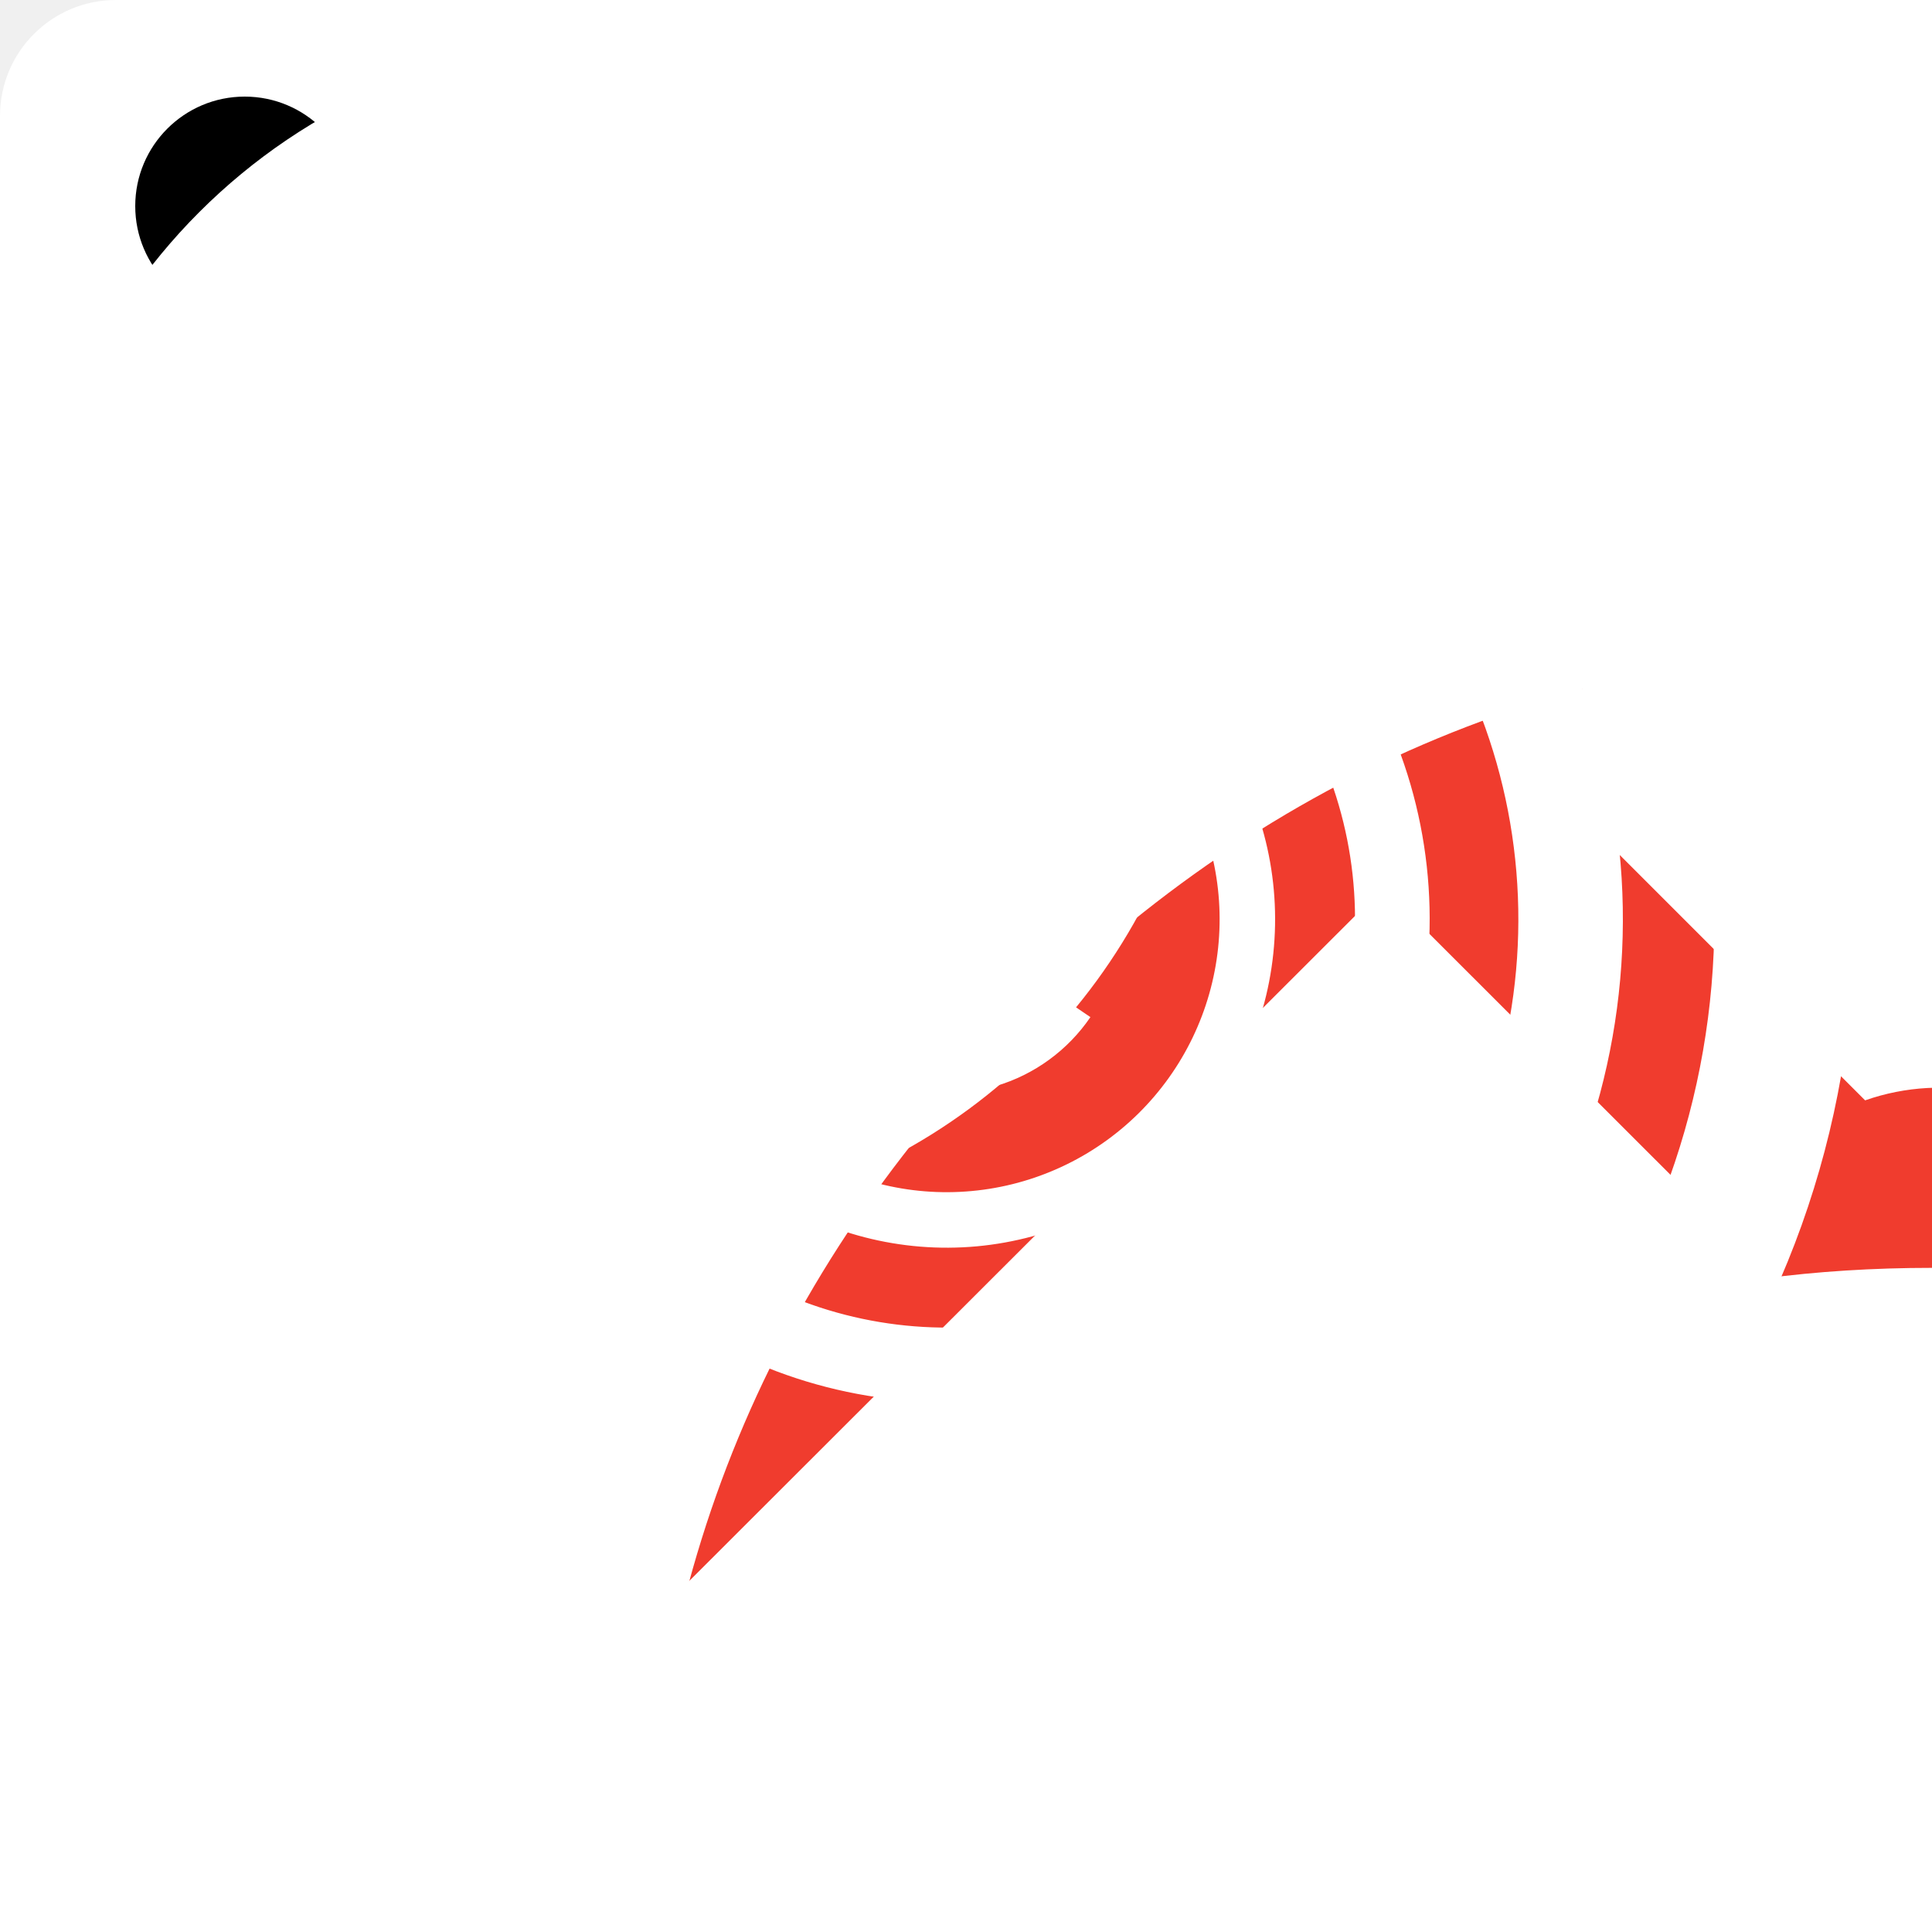
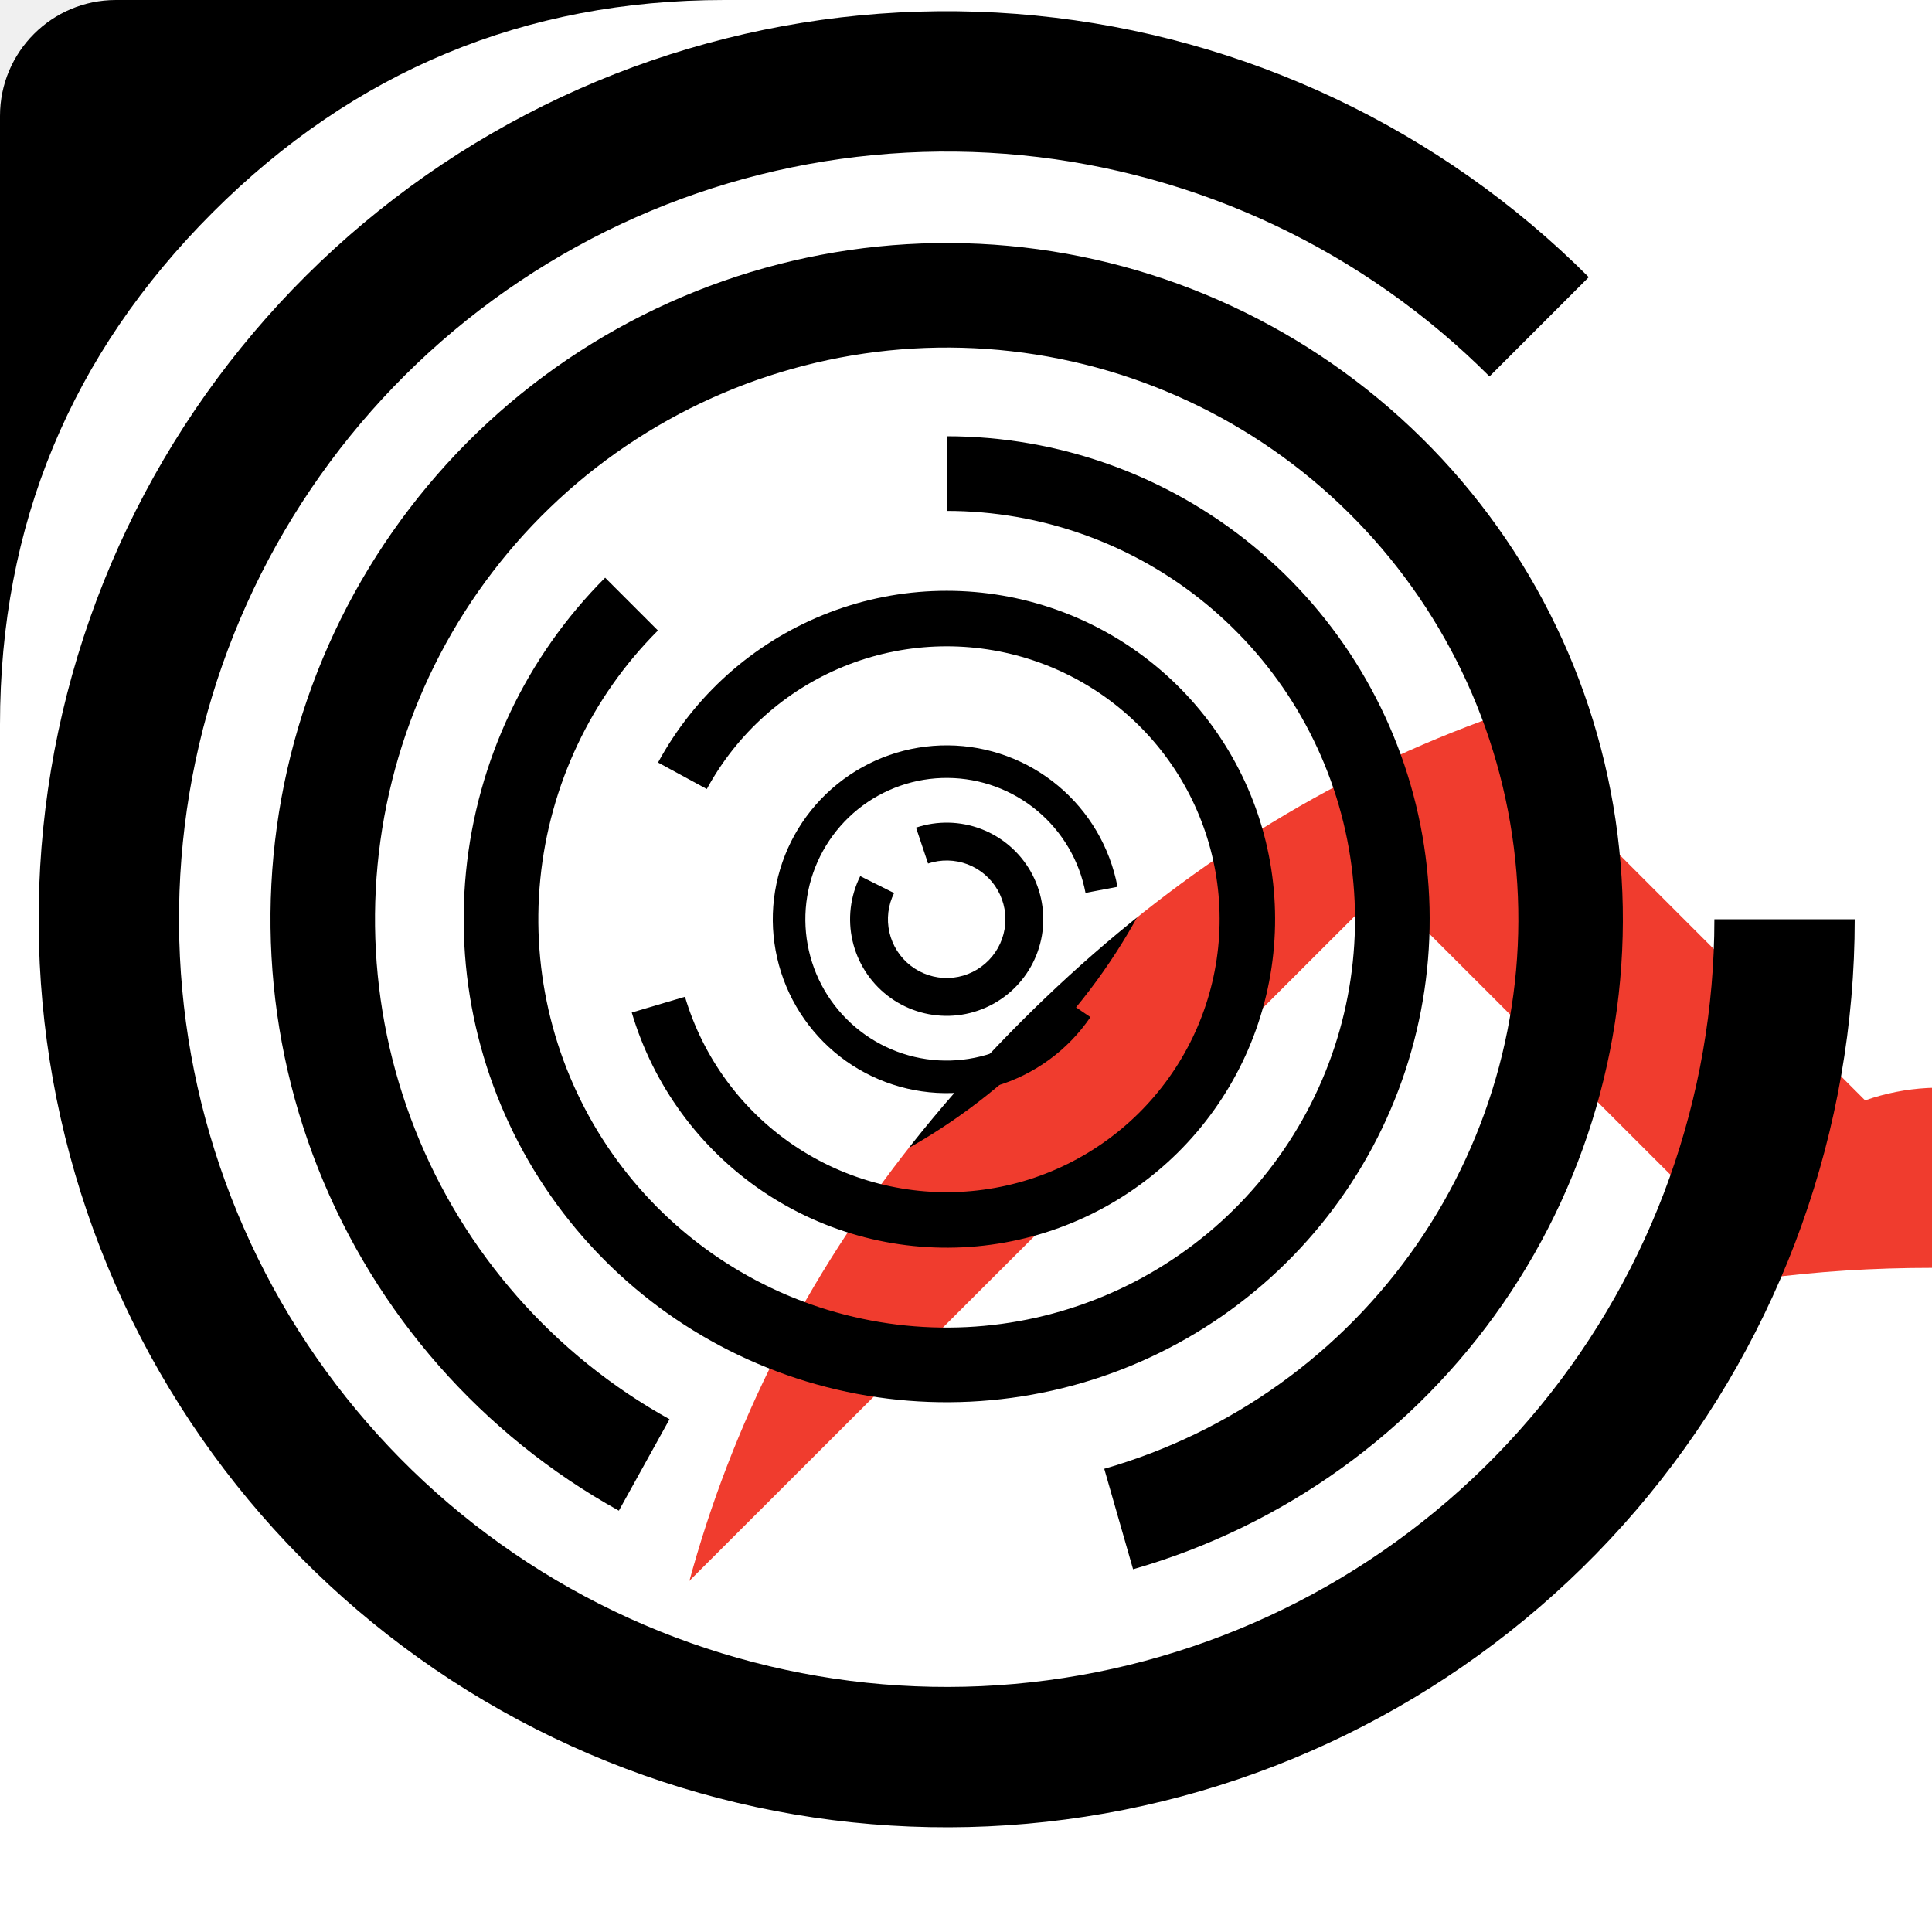
<svg xmlns="http://www.w3.org/2000/svg" width="50" height="50" viewBox="0 0 50 50" fill="none">
  <g id="telegram">
-     <path d="M32.159 0.341L1.15 12.581C-0.098 13.151 -0.52 14.292 0.849 14.912L8.804 17.5L28.038 5.332C29.088 4.568 30.163 4.772 29.238 5.612L12.719 20.922L12.2 27.402C12.68 28.402 13.56 28.407 14.122 27.91L18.692 23.483L26.52 29.483C28.337 30.584 29.327 29.873 29.718 27.854L34.852 2.969C35.385 0.484 34.476 -0.611 32.159 0.341Z" fill="white" />
+     <path d="M32.159 0.341L1.15 12.581C-0.098 13.151 -0.52 14.292 0.849 14.912L8.804 17.5L28.038 5.332C29.088 4.568 30.163 4.772 29.238 5.612L12.719 20.922L12.2 27.402C12.68 28.402 13.56 28.407 14.122 27.91L18.692 23.483L26.52 29.483C28.337 30.584 29.327 29.873 29.718 27.854L34.852 2.969C35.385 0.484 34.476 -0.611 32.159 0.341Z" fill="currentColor" />
  </g>
  <g id="linkedin">
-     <rect width="32" height="32" rx="3" fill="white" />
+     <rect width="32" height="32" rx="3" fill="currentColor" />
    <path d="M6.333 2.5C4.769 2.5 3.5 3.769 3.5 5.333C3.5 6.898 4.769 8.167 6.333 8.167C7.898 8.167 9.167 6.898 9.167 5.333C9.167 3.769 7.898 2.5 6.333 2.5Z" fill="black" />
    <path d="M3.667 10.5C3.575 10.5 3.5 10.575 3.5 10.667V28C3.5 28.092 3.575 28.167 3.667 28.167H9C9.092 28.167 9.167 28.092 9.167 28V10.667C9.167 10.575 9.092 10.5 9 10.5H3.667Z" fill="black" />
    <path d="M12.333 10.5C12.241 10.5 12.167 10.575 12.167 10.667V28C12.167 28.092 12.241 28.167 12.333 28.167H17.667C17.759 28.167 17.833 28.092 17.833 28V18.667C17.833 18.004 18.097 17.368 18.566 16.899C19.034 16.43 19.67 16.167 20.333 16.167C20.996 16.167 21.632 16.43 22.101 16.899C22.57 17.368 22.833 18.004 22.833 18.667V28C22.833 28.092 22.908 28.167 23 28.167H28.333C28.425 28.167 28.5 28.092 28.5 28V16.507C28.5 13.271 25.686 10.74 22.466 11.033C21.474 11.123 20.492 11.37 19.575 11.763L17.833 12.509V10.667C17.833 10.575 17.759 10.5 17.667 10.5H12.333Z" fill="black" />
  </g>
  <g id="figma">
    <g clip-path="url(#clip0_4533_1212)">
      <path d="M76.562 0H23.438C10.493 0 0 10.493 0 23.438V76.562C0 89.507 10.493 100 23.438 100H76.562C89.507 100 100 89.507 100 76.562V23.438C100 10.493 89.507 0 76.562 0Z" fill="#F4F2ED" />
      <mask id="mask0_4533_1212" style="mask-type:luminance" maskUnits="userSpaceOnUse" x="23" y="10" width="53" height="80">
        <path d="M23.828 10.938H75.922V89.062H23.828V10.938Z" fill="white" />
      </mask>
      <g mask="url(#mask0_4533_1212)">
        <path d="M36.854 89.062C44.042 89.062 49.875 83.229 49.875 76.042V63.021H36.854C29.667 63.021 23.833 68.854 23.833 76.042C23.833 83.229 29.667 89.062 36.854 89.062Z" fill="#0ACF83" />
        <path d="M23.833 50C23.833 42.812 29.667 36.979 36.854 36.979H49.875V63.021H36.854C29.667 63.021 23.833 57.188 23.833 50Z" fill="#A259FF" />
        <path d="M23.833 23.958C23.833 16.771 29.667 10.938 36.854 10.938H49.875V36.979H36.854C29.667 36.979 23.833 31.146 23.833 23.958Z" fill="#F24E1E" />
        <path d="M49.875 10.938H62.896C70.083 10.938 75.917 16.771 75.917 23.958C75.917 31.146 70.083 36.979 62.896 36.979H49.875V10.938Z" fill="#FF7262" />
        <path d="M75.917 50C75.917 57.188 70.083 63.021 62.896 63.021C55.708 63.021 49.875 57.188 49.875 50C49.875 42.812 55.708 36.979 62.896 36.979C70.083 36.979 75.917 42.812 75.917 50Z" fill="#1ABCFE" />
      </g>
    </g>
    <defs>
      <clipPath id="clip0_4533_1212">
        <rect width="100" height="100" fill="white" />
      </clipPath>
    </defs>
  </g>
  <g id="git">
    <g clip-path="url(#clip0_4533_1197)">
      <path d="M76.562 0H23.438C10.493 0 0 10.493 0 23.438V76.562C0 89.507 10.493 100 23.438 100H76.562C89.507 100 100 89.507 100 76.562V23.438C100 10.493 89.507 0 76.562 0Z" fill="#F03C2E" />
      <mask id="mask0_4533_1197" style="mask-type:luminance" maskUnits="userSpaceOnUse" x="10" y="10" width="80" height="80">
        <path d="M10.938 10.938H89.062V89.062H10.938V10.938Z" fill="white" />
      </mask>
      <g mask="url(#mask0_4533_1197)">
        <path d="M87.588 46.521L53.479 12.412C52.775 11.708 51.879 11.229 50.903 11.034C49.927 10.84 48.915 10.94 47.996 11.321C47.386 11.574 46.831 11.945 46.364 12.412L39.284 19.492L48.269 28.477C50.359 27.744 52.751 28.245 54.416 29.91C55.209 30.704 55.762 31.705 56.013 32.798C56.264 33.892 56.202 35.034 55.834 36.094L64.494 44.754C66.589 44.031 69.006 44.497 70.678 46.174C71.516 47.012 72.086 48.079 72.317 49.24C72.548 50.402 72.429 51.606 71.975 52.7C71.367 54.167 70.201 55.332 68.734 55.94C67.267 56.547 65.619 56.547 64.152 55.94C63.425 55.638 62.765 55.197 62.209 54.641C60.451 52.883 60.017 50.295 60.906 48.13L52.829 40.054V61.306C53.416 61.596 53.951 61.979 54.416 62.439C55.539 63.562 56.17 65.085 56.17 66.672C56.17 68.26 55.539 69.783 54.416 70.906C53.293 72.029 51.77 72.659 50.183 72.659C48.595 72.659 47.072 72.029 45.949 70.906C45.111 70.069 44.541 69.002 44.309 67.841C44.078 66.679 44.197 65.475 44.65 64.381C44.951 63.654 45.393 62.995 45.949 62.439C46.528 61.863 47.17 61.426 47.91 61.133V39.682C47.176 39.382 46.509 38.938 45.949 38.377C45.109 37.537 44.537 36.466 44.308 35.3C44.078 34.134 44.201 32.927 44.66 31.831L35.798 22.974L12.409 46.338C11.705 47.041 11.226 47.938 11.031 48.914C10.837 49.891 10.937 50.903 11.318 51.822C11.571 52.433 11.942 52.988 12.409 53.455L46.521 87.561C46.988 88.028 47.542 88.399 48.152 88.652C49.385 89.162 50.77 89.162 52.003 88.652C52.613 88.399 53.168 88.028 53.635 87.561L87.588 53.662C88.055 53.195 88.426 52.64 88.679 52.03C88.932 51.419 89.062 50.765 89.062 50.104C89.063 49.443 88.932 48.788 88.679 48.178C88.426 47.567 88.055 47.013 87.588 46.545" fill="white" />
      </g>
    </g>
    <defs>
      <clipPath id="clip0_4533_1197">
        <rect width="100" height="100" fill="white" />
      </clipPath>
    </defs>
  </g>
  <g id="github">
-     <path fill-rule="evenodd" clip-rule="evenodd" d="M16 1C7.528 1 0.667 7.862 0.667 16.333C0.667 23.118 5.056 28.849 11.151 30.881C11.918 31.015 12.205 30.555 12.205 30.152C12.205 29.788 12.186 28.581 12.186 27.297C8.333 28.006 7.337 26.358 7.03 25.495C6.858 25.054 6.11 23.693 5.458 23.329C4.922 23.042 4.155 22.332 5.439 22.313C6.647 22.294 7.509 23.425 7.797 23.885C9.177 26.204 11.381 25.552 12.263 25.15C12.397 24.153 12.799 23.483 13.24 23.099C9.828 22.716 6.263 21.393 6.263 15.528C6.263 13.861 6.858 12.481 7.835 11.408C7.682 11.024 7.145 9.453 7.988 7.344C7.988 7.344 9.273 6.942 12.205 8.916C13.432 8.571 14.735 8.398 16.038 8.398C17.342 8.398 18.645 8.571 19.872 8.916C22.804 6.923 24.088 7.344 24.088 7.344C24.932 9.453 24.395 11.024 24.242 11.408C25.219 12.481 25.813 13.842 25.813 15.528C25.813 21.413 22.229 22.716 18.818 23.099C19.373 23.578 19.853 24.498 19.853 25.936C19.853 27.987 19.833 29.635 19.833 30.152C19.833 30.555 20.121 31.034 20.888 30.881C26.944 28.849 31.333 23.099 31.333 16.333C31.333 7.862 24.472 1 16 1V1Z" fill="white" />
+     <path fill-rule="evenodd" clip-rule="evenodd" d="M16 1C7.528 1 0.667 7.862 0.667 16.333C0.667 23.118 5.056 28.849 11.151 30.881C11.918 31.015 12.205 30.555 12.205 30.152C12.205 29.788 12.186 28.581 12.186 27.297C8.333 28.006 7.337 26.358 7.03 25.495C6.858 25.054 6.11 23.693 5.458 23.329C4.922 23.042 4.155 22.332 5.439 22.313C6.647 22.294 7.509 23.425 7.797 23.885C9.177 26.204 11.381 25.552 12.263 25.15C12.397 24.153 12.799 23.483 13.24 23.099C9.828 22.716 6.263 21.393 6.263 15.528C6.263 13.861 6.858 12.481 7.835 11.408C7.682 11.024 7.145 9.453 7.988 7.344C7.988 7.344 9.273 6.942 12.205 8.916C13.432 8.571 14.735 8.398 16.038 8.398C17.342 8.398 18.645 8.571 19.872 8.916C22.804 6.923 24.088 7.344 24.088 7.344C24.932 9.453 24.395 11.024 24.242 11.408C25.219 12.481 25.813 13.842 25.813 15.528C25.813 21.413 22.229 22.716 18.818 23.099C19.373 23.578 19.853 24.498 19.853 25.936C19.853 27.987 19.833 29.635 19.833 30.152C19.833 30.555 20.121 31.034 20.888 30.881C26.944 28.849 31.333 23.099 31.333 16.333C31.333 7.862 24.472 1 16 1V1Z" fill="currentColor" />
  </g>
  <g id="github2">
    <path d="M33.789 69.792C33.963 69.531 33.898 69.249 33.594 68.945C33.203 68.641 32.899 68.598 32.682 68.815C32.509 69.076 32.574 69.358 32.878 69.662C33.268 69.965 33.572 70.009 33.789 69.792ZM31.966 67.122C31.749 66.819 31.489 66.732 31.185 66.862C30.924 67.036 30.924 67.296 31.185 67.643C31.489 67.99 31.749 68.099 31.966 67.969C32.227 67.795 32.227 67.513 31.966 67.122ZM29.297 64.518C29.384 64.345 29.275 64.171 28.971 63.997C28.668 63.911 28.494 63.954 28.451 64.128C28.32 64.345 28.407 64.518 28.711 64.648C29.058 64.735 29.253 64.692 29.297 64.518ZM30.664 66.016C30.751 65.972 30.783 65.875 30.762 65.723C30.74 65.571 30.664 65.451 30.534 65.365C30.273 65.061 30.056 64.996 29.883 65.169C29.709 65.343 29.731 65.582 29.948 65.885C30.208 66.146 30.447 66.189 30.664 66.016ZM36.263 70.898C36.35 70.595 36.154 70.356 35.677 70.182C35.286 70.052 35.004 70.139 34.831 70.443C34.744 70.746 34.939 70.985 35.417 71.159C35.807 71.289 36.089 71.202 36.263 70.898ZM38.997 71.094C38.997 70.746 38.737 70.573 38.216 70.573C37.782 70.573 37.565 70.746 37.565 71.094C37.565 71.441 37.804 71.615 38.281 71.615C38.759 71.615 38.997 71.441 38.997 71.094ZM41.536 70.638C41.45 70.334 41.167 70.226 40.69 70.312C40.213 70.399 40.017 70.595 40.104 70.898C40.191 71.246 40.451 71.376 40.885 71.289C41.319 71.202 41.536 70.985 41.536 70.638ZM83.333 50C83.333 40.799 80.078 32.943 73.568 26.432C67.057 19.922 59.201 16.667 50 16.667C40.799 16.667 32.943 19.922 26.432 26.432C19.922 32.943 16.667 40.799 16.667 50C16.667 57.248 18.793 63.77 23.047 69.564C27.3 75.358 32.769 79.384 39.453 81.641C40.234 81.771 40.809 81.662 41.178 81.315C41.547 80.968 41.732 80.534 41.732 80.013C41.732 77.756 41.71 75.694 41.667 73.828C41.406 73.871 41.07 73.926 40.658 73.991C40.245 74.056 39.475 74.099 38.346 74.121C37.218 74.143 36.176 74.056 35.221 73.861C34.267 73.665 33.322 73.231 32.389 72.559C31.456 71.886 30.816 70.985 30.469 69.857C29.471 67.296 28.233 65.69 26.758 65.039C26.671 64.996 26.573 64.92 26.465 64.811L25.944 64.29L25.488 63.672L25.749 63.184L27.018 62.956C27.279 62.956 27.604 62.999 27.995 63.086C28.385 63.173 29.037 63.509 29.948 64.095C30.859 64.681 31.576 65.451 32.096 66.406C32.791 67.621 33.605 68.533 34.538 69.141C35.471 69.748 36.415 70.052 37.37 70.052C38.325 70.052 39.149 69.976 39.844 69.824C40.538 69.672 41.189 69.466 41.797 69.206C42.101 67.166 42.817 65.668 43.945 64.713C41.819 64.453 39.952 64.052 38.346 63.509C36.74 62.967 35.156 62.12 33.594 60.97C32.031 59.82 30.827 58.171 29.98 56.022C29.134 53.874 28.711 51.28 28.711 48.242C28.711 44.813 29.861 41.84 32.161 39.323C31.12 36.632 31.228 33.681 32.487 30.469C33.312 30.208 34.494 30.371 36.035 30.957C37.576 31.543 38.889 32.183 39.974 32.878L41.667 33.919C44.184 33.181 46.962 32.812 50 32.812C53.038 32.812 55.816 33.181 58.333 33.919C58.811 33.615 59.429 33.225 60.189 32.747C60.948 32.27 62.153 31.706 63.802 31.055C65.451 30.404 66.688 30.208 67.513 30.469C68.772 33.681 68.88 36.632 67.838 39.323C70.139 41.84 71.289 44.813 71.289 48.242C71.289 50.716 70.985 52.897 70.378 54.785C69.77 56.673 69 58.192 68.066 59.342C67.133 60.493 65.972 61.458 64.583 62.24C63.194 63.021 61.838 63.585 60.514 63.932C59.191 64.279 57.704 64.54 56.055 64.713C57.574 66.059 58.333 68.121 58.333 70.898C58.333 72.635 58.322 74.566 58.301 76.693C58.279 78.819 58.268 79.926 58.268 80.013C58.268 80.534 58.453 80.968 58.822 81.315C59.191 81.662 59.766 81.771 60.547 81.641C67.231 79.384 72.7 75.358 76.953 69.564C81.207 63.77 83.333 57.248 83.333 50ZM100 18.75V81.25C100 86.415 98.166 90.831 94.499 94.499C90.831 98.166 86.415 100 81.25 100H18.75C13.585 100 9.169 98.166 5.501 94.499C1.834 90.831 0 86.415 0 81.25V18.75C0 13.585 1.834 9.169 5.501 5.501C9.169 1.834 13.585 0 18.75 0H81.25C86.415 0 90.831 1.834 94.499 5.501C98.166 9.169 100 13.585 100 18.75Z" fill="white" />
  </g>
  <g id="logo">
-     <path d="M48 23.79C48 29.227 46.115 34.495 42.666 38.698C39.217 42.901 34.417 45.778 29.085 46.839C23.752 47.899 18.217 47.078 13.422 44.515C8.627 41.952 4.869 37.806 2.789 32.783C0.708 27.76 0.434 22.171 2.012 16.968C3.59 11.766 6.924 7.271 11.444 4.25C15.965 1.23 21.393 -0.13 26.803 0.403C32.214 0.936 37.273 3.329 41.117 7.173L38.548 9.742C35.298 6.491 31.022 4.469 26.447 4.018C21.873 3.568 17.284 4.717 13.462 7.271C9.64 9.824 6.822 13.624 5.488 18.023C4.154 22.421 4.386 27.146 6.145 31.393C7.904 35.64 11.081 39.145 15.134 41.312C19.188 43.478 23.868 44.173 28.376 43.276C32.884 42.379 36.942 39.947 39.858 36.394C42.774 32.841 44.368 28.387 44.368 23.79H48Z" fill="white" />
-     <path d="M16.016 39.096C12.475 37.133 9.724 34.003 8.232 30.239C6.74 26.476 6.599 22.311 7.833 18.455C9.067 14.599 11.601 11.29 15.001 9.092C18.401 6.895 22.458 5.944 26.481 6.402C30.504 6.861 34.243 8.7 37.062 11.606C39.881 14.512 41.605 18.306 41.94 22.341C42.275 26.376 41.201 30.402 38.901 33.733C36.6 37.065 33.216 39.496 29.324 40.612L28.578 38.012C31.868 37.068 34.73 35.013 36.675 32.197C38.62 29.38 39.528 25.976 39.244 22.565C38.961 19.154 37.503 15.946 35.12 13.489C32.737 11.032 29.576 9.477 26.175 9.09C22.774 8.703 19.344 9.506 16.469 11.364C13.594 13.222 11.453 16.02 10.409 19.279C9.366 22.539 9.485 26.06 10.746 29.242C12.008 32.424 14.334 35.071 17.327 36.73L16.016 39.096Z" fill="white" />
-     <path d="M24.5 11.29C27.392 11.29 30.194 12.293 32.43 14.127C34.665 15.962 36.196 18.515 36.76 21.351C37.324 24.188 36.887 27.132 35.524 29.683C34.161 32.233 31.955 34.232 29.284 35.339C26.612 36.445 23.639 36.591 20.871 35.752C18.104 34.912 15.713 33.139 14.107 30.735C12.5 28.33 11.777 25.443 12.06 22.565C12.344 19.687 13.616 16.996 15.661 14.951L17.027 16.317C15.299 18.046 14.223 20.321 13.983 22.754C13.743 25.187 14.355 27.628 15.713 29.661C17.072 31.694 19.093 33.193 21.432 33.903C23.772 34.613 26.285 34.489 28.544 33.553C30.803 32.618 32.667 30.928 33.82 28.772C34.973 26.616 35.342 24.126 34.865 21.728C34.388 19.33 33.094 17.172 31.204 15.621C29.314 14.07 26.945 13.222 24.5 13.222L24.5 11.29Z" fill="white" />
-     <path d="M17.03 19.734C17.968 18.006 19.477 16.657 21.299 15.916C23.12 15.175 25.143 15.089 27.021 15.672C28.899 16.256 30.517 17.472 31.598 19.114C32.68 20.756 33.159 22.723 32.953 24.679C32.748 26.634 31.871 28.458 30.471 29.84C29.071 31.221 27.236 32.075 25.278 32.255C23.32 32.434 21.36 31.93 19.732 30.827C18.104 29.723 16.909 28.09 16.35 26.204L17.727 25.796C18.192 27.363 19.185 28.721 20.537 29.637C21.89 30.554 23.519 30.974 25.146 30.824C26.774 30.675 28.299 29.965 29.462 28.817C30.625 27.669 31.354 26.154 31.525 24.529C31.696 22.903 31.298 21.269 30.399 19.904C29.5 18.54 28.155 17.529 26.595 17.044C25.034 16.56 23.354 16.631 21.84 17.247C20.326 17.862 19.072 18.983 18.292 20.42L17.03 19.734Z" fill="white" />
-     <path d="M28.22 26.323C27.634 27.183 26.767 27.814 25.769 28.108C24.77 28.401 23.7 28.339 22.742 27.932C21.783 27.526 20.996 26.799 20.513 25.877C20.03 24.954 19.882 23.893 20.094 22.874C20.306 21.854 20.865 20.94 21.676 20.287C22.486 19.633 23.498 19.281 24.539 19.29C25.58 19.299 26.586 19.669 27.385 20.337C28.184 21.004 28.727 21.928 28.921 22.951L28.093 23.108C27.936 22.276 27.494 21.526 26.845 20.983C26.195 20.441 25.378 20.14 24.532 20.133C23.686 20.125 22.863 20.412 22.204 20.943C21.546 21.474 21.091 22.217 20.919 23.045C20.747 23.874 20.867 24.736 21.259 25.486C21.652 26.236 22.292 26.826 23.071 27.157C23.85 27.488 24.719 27.538 25.531 27.299C26.343 27.061 27.047 26.548 27.523 25.849L28.22 26.323Z" fill="white" />
-     <path d="M23.707 21.419C24.255 21.236 24.85 21.248 25.391 21.454C25.931 21.66 26.384 22.047 26.671 22.549C26.957 23.052 27.061 23.638 26.965 24.208C26.868 24.778 26.577 25.297 26.14 25.677C25.704 26.056 25.149 26.273 24.571 26.289C23.993 26.305 23.427 26.121 22.97 25.767C22.512 25.413 22.192 24.911 22.063 24.347C21.934 23.783 22.005 23.192 22.263 22.674L23.139 23.112C22.983 23.426 22.939 23.786 23.018 24.129C23.096 24.472 23.291 24.777 23.569 24.992C23.847 25.207 24.192 25.32 24.543 25.31C24.895 25.3 25.232 25.168 25.497 24.937C25.763 24.707 25.94 24.391 25.999 24.044C26.058 23.697 25.994 23.341 25.82 23.036C25.645 22.73 25.37 22.495 25.042 22.369C24.713 22.244 24.351 22.237 24.018 22.348L23.707 21.419Z" fill="white" />
+     <path d="M48 23.79C48 29.227 46.115 34.495 42.666 38.698C39.217 42.901 34.417 45.778 29.085 46.839C23.752 47.899 18.217 47.078 13.422 44.515C8.627 41.952 4.869 37.806 2.789 32.783C0.708 27.76 0.434 22.171 2.012 16.968C3.59 11.766 6.924 7.271 11.444 4.25C15.965 1.23 21.393 -0.13 26.803 0.403C32.214 0.936 37.273 3.329 41.117 7.173L38.548 9.742C35.298 6.491 31.022 4.469 26.447 4.018C21.873 3.568 17.284 4.717 13.462 7.271C9.64 9.824 6.822 13.624 5.488 18.023C4.154 22.421 4.386 27.146 6.145 31.393C7.904 35.64 11.081 39.145 15.134 41.312C19.188 43.478 23.868 44.173 28.376 43.276C32.884 42.379 36.942 39.947 39.858 36.394C42.774 32.841 44.368 28.387 44.368 23.79H48Z" fill="currentColor" />
+     <path d="M16.016 39.096C12.475 37.133 9.724 34.003 8.232 30.239C6.74 26.476 6.599 22.311 7.833 18.455C9.067 14.599 11.601 11.29 15.001 9.092C18.401 6.895 22.458 5.944 26.481 6.402C30.504 6.861 34.243 8.7 37.062 11.606C39.881 14.512 41.605 18.306 41.94 22.341C42.275 26.376 41.201 30.402 38.901 33.733C36.6 37.065 33.216 39.496 29.324 40.612L28.578 38.012C31.868 37.068 34.73 35.013 36.675 32.197C38.62 29.38 39.528 25.976 39.244 22.565C38.961 19.154 37.503 15.946 35.12 13.489C32.737 11.032 29.576 9.477 26.175 9.09C22.774 8.703 19.344 9.506 16.469 11.364C13.594 13.222 11.453 16.02 10.409 19.279C9.366 22.539 9.485 26.06 10.746 29.242C12.008 32.424 14.334 35.071 17.327 36.73L16.016 39.096Z" fill="currentColor" />
+     <path d="M24.5 11.29C27.392 11.29 30.194 12.293 32.43 14.127C34.665 15.962 36.196 18.515 36.76 21.351C37.324 24.188 36.887 27.132 35.524 29.683C34.161 32.233 31.955 34.232 29.284 35.339C26.612 36.445 23.639 36.591 20.871 35.752C18.104 34.912 15.713 33.139 14.107 30.735C12.5 28.33 11.777 25.443 12.06 22.565C12.344 19.687 13.616 16.996 15.661 14.951L17.027 16.317C15.299 18.046 14.223 20.321 13.983 22.754C13.743 25.187 14.355 27.628 15.713 29.661C17.072 31.694 19.093 33.193 21.432 33.903C23.772 34.613 26.285 34.489 28.544 33.553C30.803 32.618 32.667 30.928 33.82 28.772C34.973 26.616 35.342 24.126 34.865 21.728C34.388 19.33 33.094 17.172 31.204 15.621C29.314 14.07 26.945 13.222 24.5 13.222L24.5 11.29Z" fill="currentColor" />
+     <path d="M17.03 19.734C17.968 18.006 19.477 16.657 21.299 15.916C23.12 15.175 25.143 15.089 27.021 15.672C28.899 16.256 30.517 17.472 31.598 19.114C32.68 20.756 33.159 22.723 32.953 24.679C32.748 26.634 31.871 28.458 30.471 29.84C29.071 31.221 27.236 32.075 25.278 32.255C23.32 32.434 21.36 31.93 19.732 30.827C18.104 29.723 16.909 28.09 16.35 26.204L17.727 25.796C18.192 27.363 19.185 28.721 20.537 29.637C21.89 30.554 23.519 30.974 25.146 30.824C26.774 30.675 28.299 29.965 29.462 28.817C30.625 27.669 31.354 26.154 31.525 24.529C31.696 22.903 31.298 21.269 30.399 19.904C29.5 18.54 28.155 17.529 26.595 17.044C25.034 16.56 23.354 16.631 21.84 17.247C20.326 17.862 19.072 18.983 18.292 20.42L17.03 19.734Z" fill="currentColor" />
+     <path d="M28.22 26.323C27.634 27.183 26.767 27.814 25.769 28.108C24.77 28.401 23.7 28.339 22.742 27.932C21.783 27.526 20.996 26.799 20.513 25.877C20.03 24.954 19.882 23.893 20.094 22.874C20.306 21.854 20.865 20.94 21.676 20.287C22.486 19.633 23.498 19.281 24.539 19.29C25.58 19.299 26.586 19.669 27.385 20.337C28.184 21.004 28.727 21.928 28.921 22.951L28.093 23.108C27.936 22.276 27.494 21.526 26.845 20.983C26.195 20.441 25.378 20.14 24.532 20.133C23.686 20.125 22.863 20.412 22.204 20.943C21.546 21.474 21.091 22.217 20.919 23.045C20.747 23.874 20.867 24.736 21.259 25.486C21.652 26.236 22.292 26.826 23.071 27.157C23.85 27.488 24.719 27.538 25.531 27.299C26.343 27.061 27.047 26.548 27.523 25.849L28.22 26.323Z" fill="currentColor" />
+     <path d="M23.707 21.419C24.255 21.236 24.85 21.248 25.391 21.454C25.931 21.66 26.384 22.047 26.671 22.549C26.957 23.052 27.061 23.638 26.965 24.208C26.868 24.778 26.577 25.297 26.14 25.677C25.704 26.056 25.149 26.273 24.571 26.289C23.993 26.305 23.427 26.121 22.97 25.767C22.512 25.413 22.192 24.911 22.063 24.347C21.934 23.783 22.005 23.192 22.263 22.674L23.139 23.112C22.983 23.426 22.939 23.786 23.018 24.129C23.096 24.472 23.291 24.777 23.569 24.992C23.847 25.207 24.192 25.32 24.543 25.31C24.895 25.3 25.232 25.168 25.497 24.937C25.763 24.707 25.94 24.391 25.999 24.044C26.058 23.697 25.994 23.341 25.82 23.036C25.645 22.73 25.37 22.495 25.042 22.369C24.713 22.244 24.351 22.237 24.018 22.348L23.707 21.419Z" fill="currentColor" />
    <circle cx="24.5" cy="23.79" r="0.5" transform="rotate(-180 24.5 23.79)" fill="white" />
  </g>
</svg>
